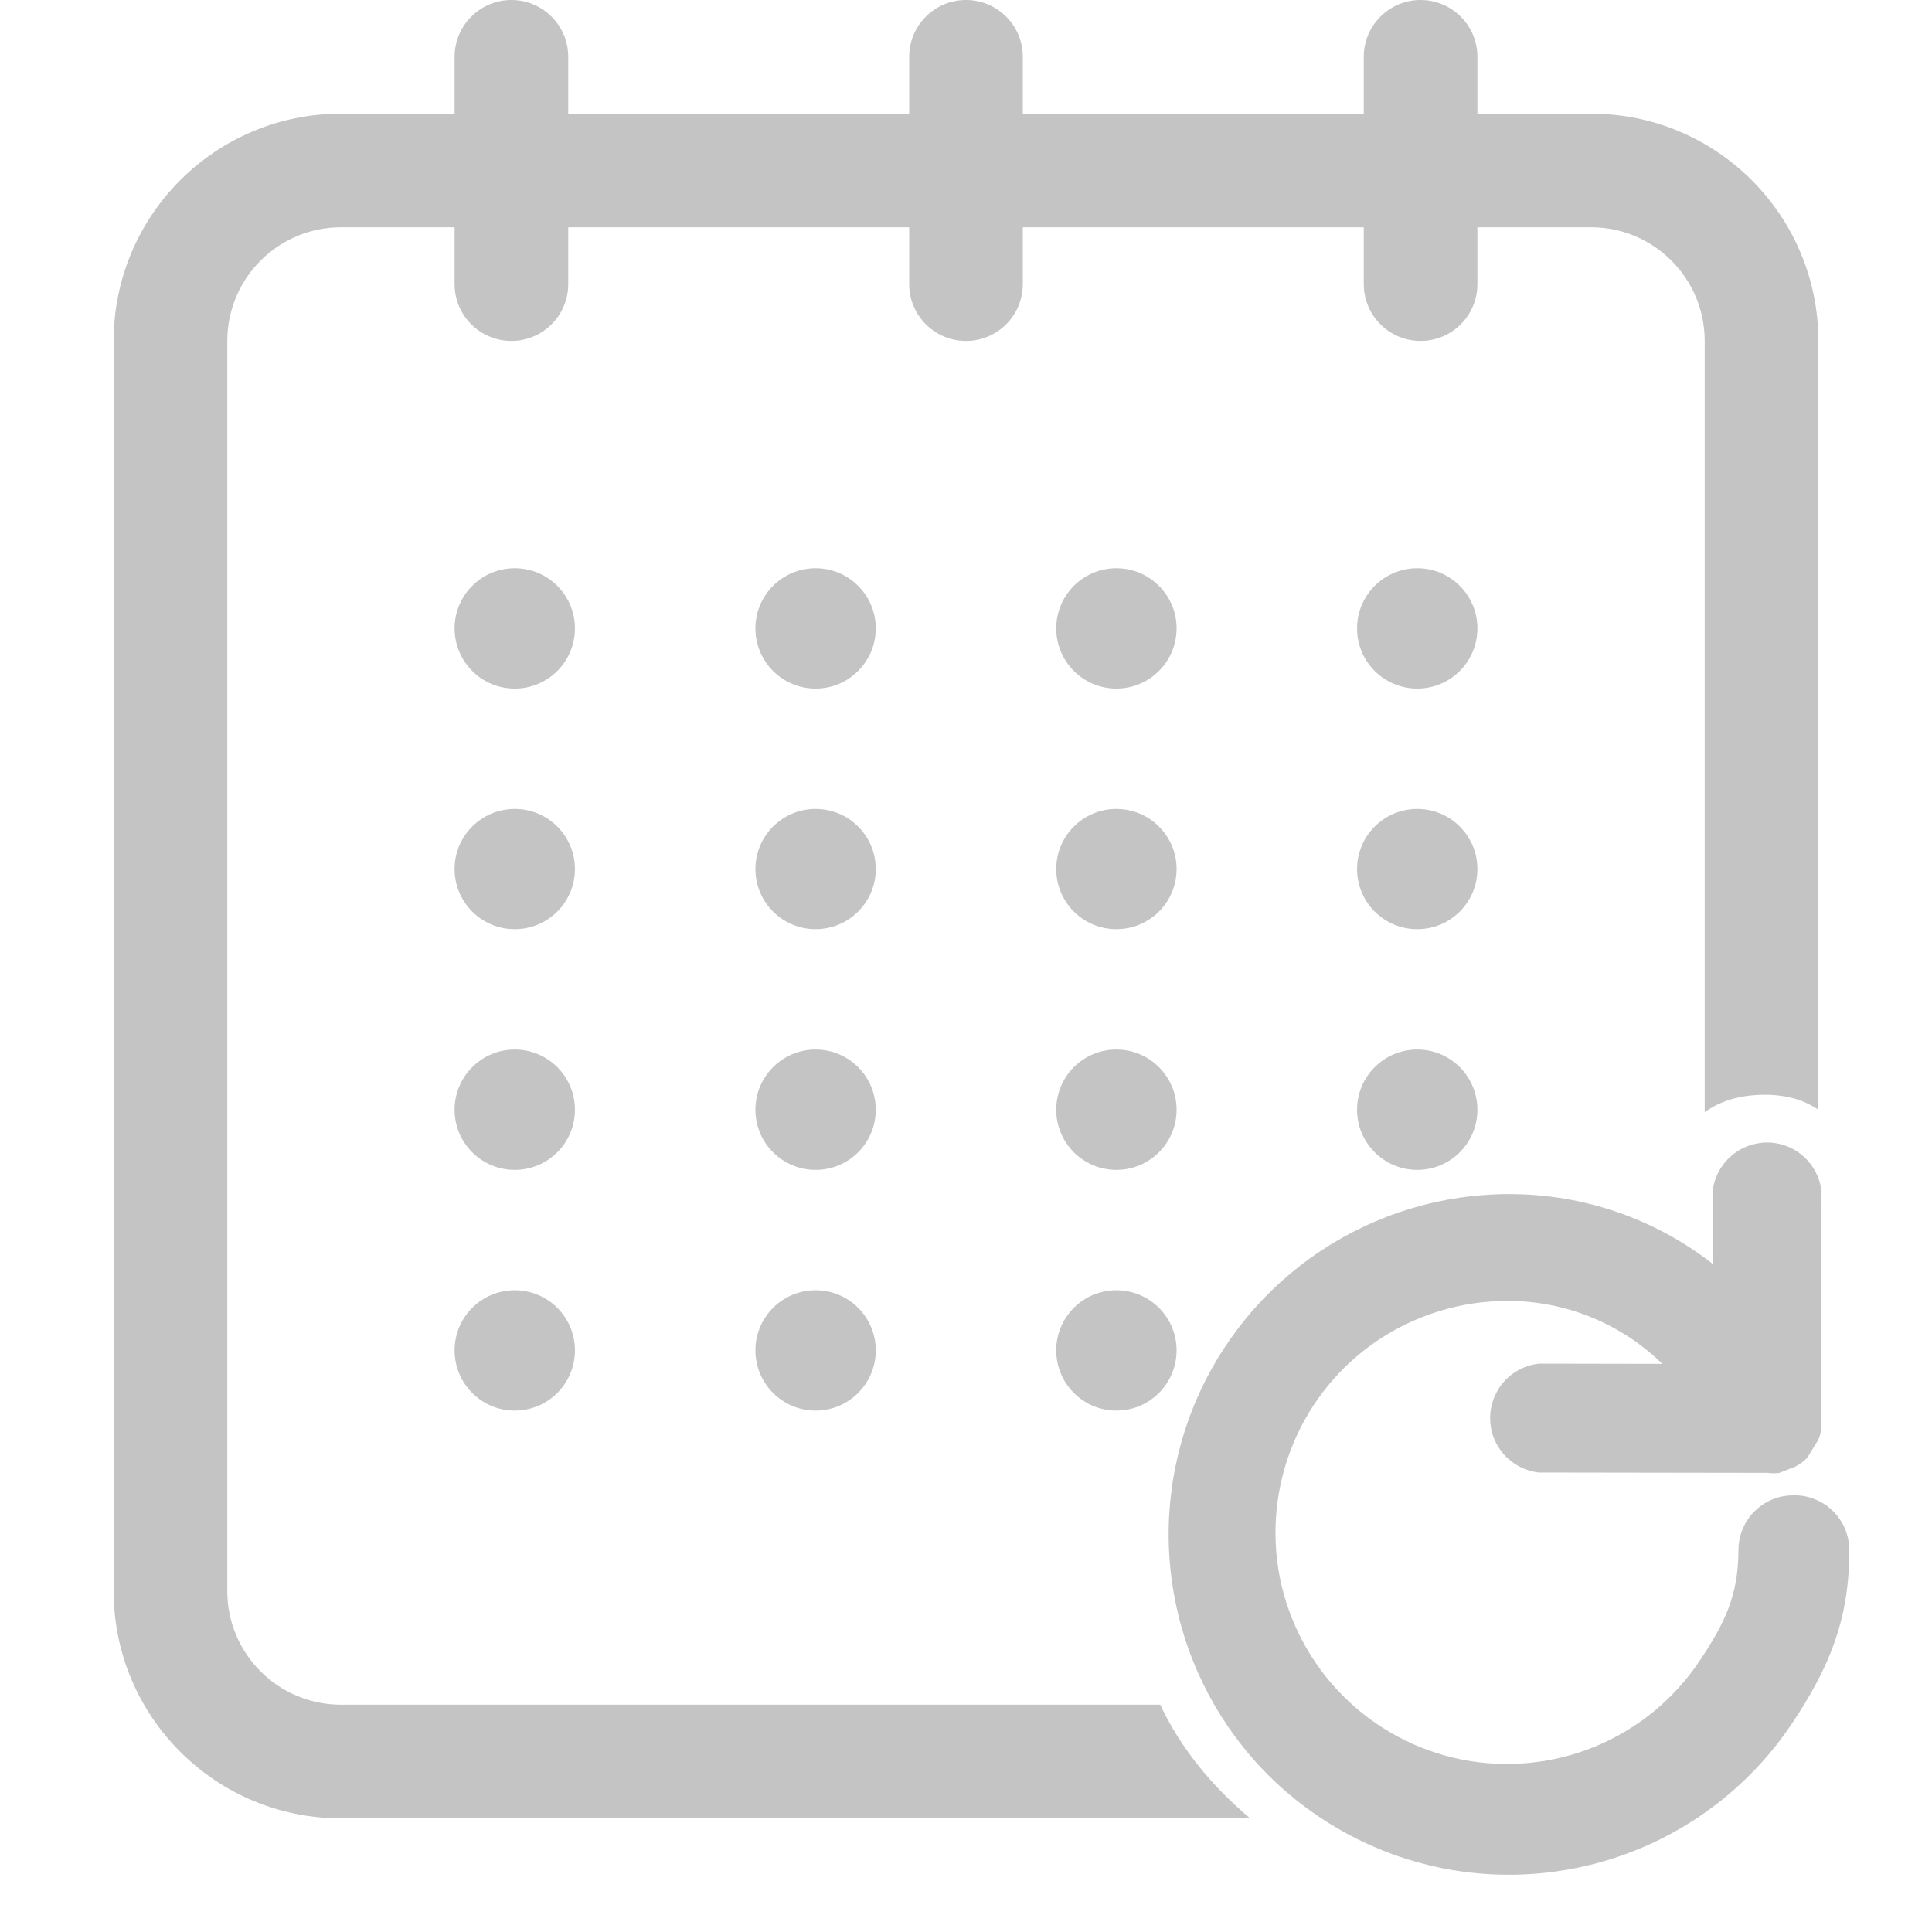
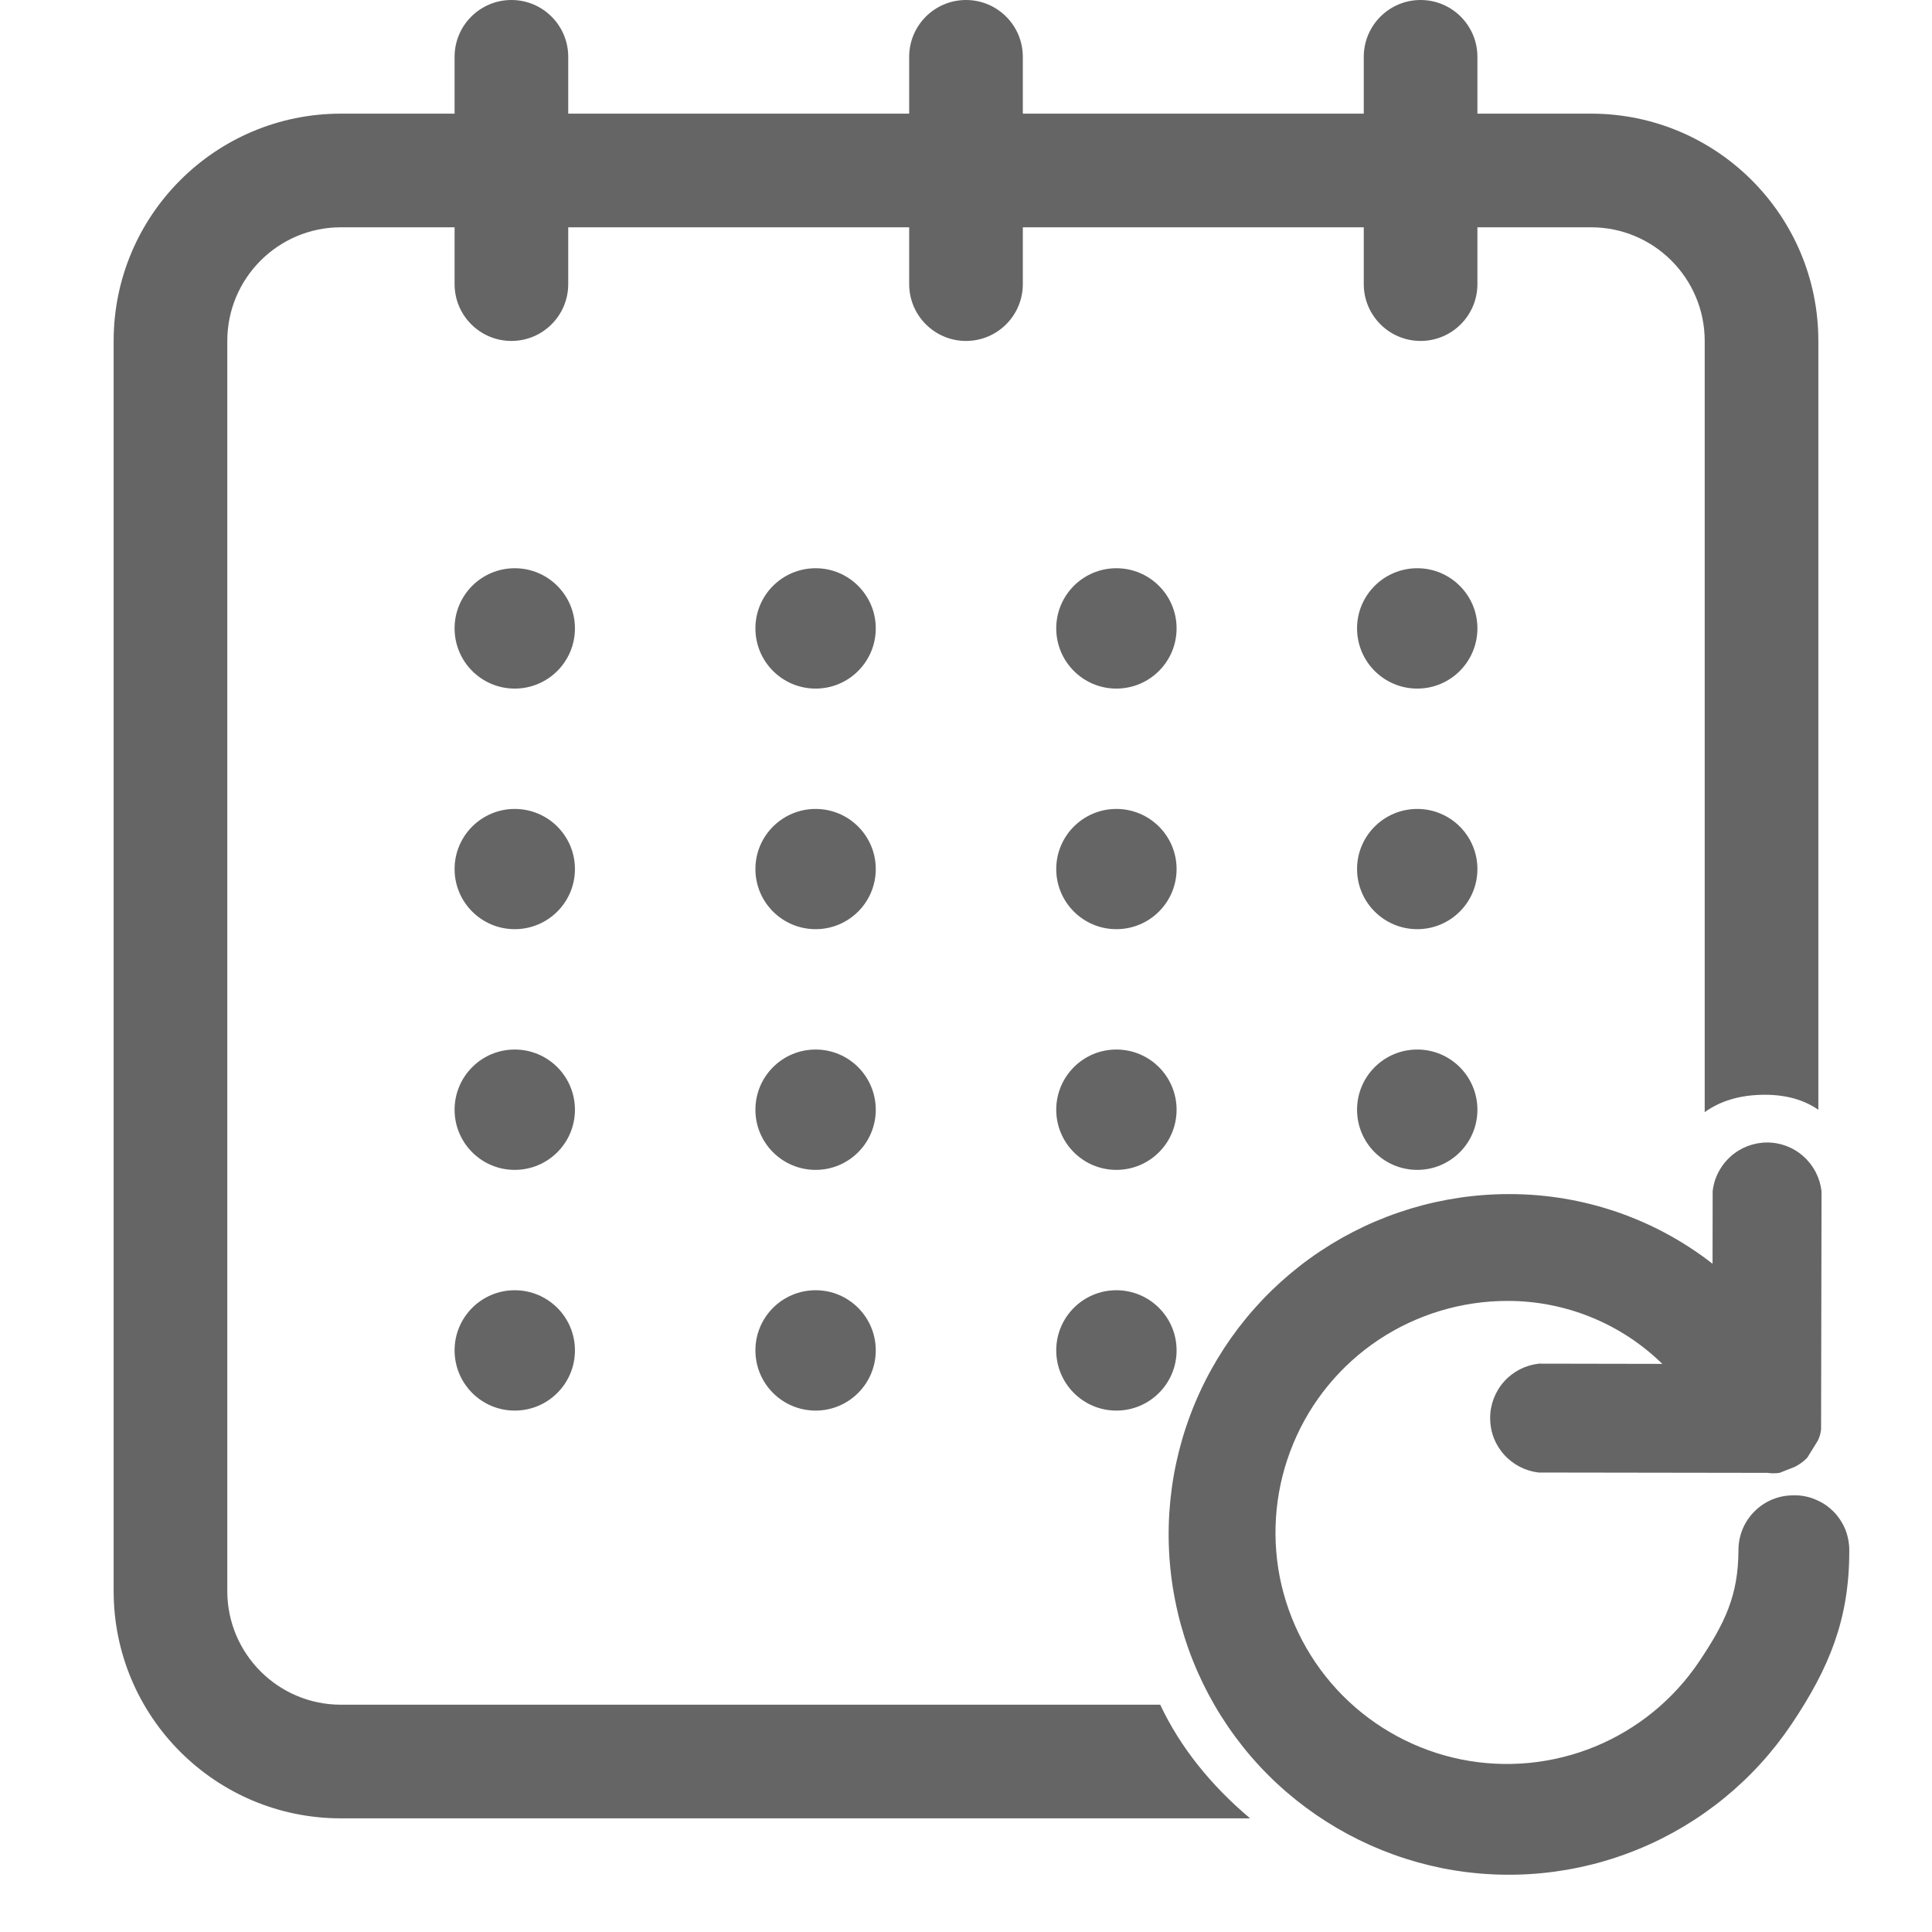
- <svg xmlns="http://www.w3.org/2000/svg" width="17" height="17" viewBox="0 0 17 17" fill="none">
-   <path fill-rule="evenodd" clip-rule="evenodd" d="M4.5 0C4.224 0 4 0.224 4 0.5V1H3C1.896 1 1 1.895 1 3V14C1 15.105 1.896 16 3 16H11C10.656 15.711 10.384 15.373 10.209 15H3C2.448 15 2 14.552 2 14V3C2 2.448 2.448 2 3 2H4V2.5C4 2.776 4.224 3 4.5 3C4.776 3 5 2.776 5 2.5V2H8V2.5C8 2.776 8.224 3 8.5 3C8.776 3 9 2.776 9 2.5V2H12V2.5C12 2.776 12.224 3 12.5 3C12.776 3 13 2.776 13 2.5V2H14C14.552 2 15 2.448 15 3V9.786C15.136 9.688 15.31 9.633 15.53 9.633C15.722 9.633 15.877 9.68 16 9.765V3C16 1.895 15.104 1 14 1H13V0.5C13 0.224 12.776 0 12.5 0C12.224 0 12 0.224 12 0.5V1H9V0.5C9 0.224 8.776 0 8.5 0C8.224 0 8 0.224 8 0.5V1H5V0.5C5 0.224 4.776 0 4.5 0ZM4.529 6.059C4.822 6.059 5.059 5.822 5.059 5.529C5.059 5.237 4.822 5 4.529 5C4.237 5 4 5.237 4 5.529C4 5.822 4.237 6.059 4.529 6.059ZM7.177 6.059C7.469 6.059 7.706 5.822 7.706 5.529C7.706 5.237 7.469 5 7.177 5C6.884 5 6.647 5.237 6.647 5.529C6.647 5.822 6.884 6.059 7.177 6.059ZM10.353 5.529C10.353 5.822 10.116 6.059 9.823 6.059C9.531 6.059 9.294 5.822 9.294 5.529C9.294 5.237 9.531 5 9.823 5C10.116 5 10.353 5.237 10.353 5.529ZM12.471 6.059C12.763 6.059 13 5.822 13 5.529C13 5.237 12.763 5 12.471 5C12.178 5 11.941 5.237 11.941 5.529C11.941 5.822 12.178 6.059 12.471 6.059ZM5.059 7.647C5.059 7.939 4.822 8.176 4.529 8.176C4.237 8.176 4 7.939 4 7.647C4 7.355 4.237 7.118 4.529 7.118C4.822 7.118 5.059 7.355 5.059 7.647ZM7.177 8.176C7.469 8.176 7.706 7.939 7.706 7.647C7.706 7.355 7.469 7.118 7.177 7.118C6.884 7.118 6.647 7.355 6.647 7.647C6.647 7.939 6.884 8.176 7.177 8.176ZM10.353 7.647C10.353 7.939 10.116 8.176 9.823 8.176C9.531 8.176 9.294 7.939 9.294 7.647C9.294 7.355 9.531 7.118 9.823 7.118C10.116 7.118 10.353 7.355 10.353 7.647ZM12.471 8.176C12.763 8.176 13 7.939 13 7.647C13 7.355 12.763 7.118 12.471 7.118C12.178 7.118 11.941 7.355 11.941 7.647C11.941 7.939 12.178 8.176 12.471 8.176ZM5.059 9.765C5.059 10.057 4.822 10.294 4.529 10.294C4.237 10.294 4 10.057 4 9.765C4 9.472 4.237 9.235 4.529 9.235C4.822 9.235 5.059 9.472 5.059 9.765ZM7.177 10.294C7.469 10.294 7.706 10.057 7.706 9.765C7.706 9.472 7.469 9.235 7.177 9.235C6.884 9.235 6.647 9.472 6.647 9.765C6.647 10.057 6.884 10.294 7.177 10.294ZM10.353 9.765C10.353 10.057 10.116 10.294 9.823 10.294C9.531 10.294 9.294 10.057 9.294 9.765C9.294 9.472 9.531 9.235 9.823 9.235C10.116 9.235 10.353 9.472 10.353 9.765ZM12.471 10.294C12.763 10.294 13 10.057 13 9.765C13 9.472 12.763 9.235 12.471 9.235C12.178 9.235 11.941 9.472 11.941 9.765C11.941 10.057 12.178 10.294 12.471 10.294ZM5.059 11.882C5.059 12.175 4.822 12.412 4.529 12.412C4.237 12.412 4 12.175 4 11.882C4 11.59 4.237 11.353 4.529 11.353C4.822 11.353 5.059 11.59 5.059 11.882ZM7.177 12.412C7.469 12.412 7.706 12.175 7.706 11.882C7.706 11.59 7.469 11.353 7.177 11.353C6.884 11.353 6.647 11.59 6.647 11.882C6.647 12.175 6.884 12.412 7.177 12.412ZM10.353 11.882C10.353 12.175 10.116 12.412 9.823 12.412C9.531 12.412 9.294 12.175 9.294 11.882C9.294 11.59 9.531 11.353 9.823 11.353C10.116 11.353 10.353 11.59 10.353 11.882ZM15.439 13.298C15.529 13.208 15.652 13.157 15.78 13.158C15.812 13.157 15.844 13.159 15.876 13.165C15.909 13.171 15.941 13.18 15.971 13.193C16.008 13.208 16.043 13.227 16.075 13.25C16.096 13.266 16.116 13.283 16.134 13.301C16.18 13.348 16.216 13.404 16.24 13.465C16.263 13.526 16.274 13.592 16.272 13.658C16.271 14.25 16.095 14.678 15.765 15.17C15.435 15.662 14.966 16.045 14.419 16.27C13.871 16.496 13.269 16.554 12.688 16.438C12.108 16.321 11.575 16.035 11.156 15.616C10.738 15.196 10.454 14.662 10.34 14.081C10.225 13.5 10.285 12.898 10.513 12.351C10.741 11.804 11.125 11.337 11.618 11.009C12.111 10.681 12.69 10.506 13.283 10.507C13.93 10.507 14.559 10.722 15.069 11.12L15.07 10.481C15.078 10.409 15.102 10.341 15.14 10.281C15.164 10.242 15.193 10.207 15.228 10.176C15.316 10.097 15.431 10.053 15.55 10.053C15.668 10.053 15.783 10.097 15.871 10.177C15.959 10.256 16.015 10.365 16.028 10.483L16.024 12.578C16.02 12.612 16.011 12.646 15.995 12.677L15.902 12.827C15.87 12.86 15.832 12.888 15.791 12.908L15.658 12.96C15.623 12.965 15.588 12.965 15.553 12.96L13.54 12.957C13.422 12.944 13.313 12.887 13.234 12.799C13.19 12.749 13.157 12.692 13.136 12.63C13.12 12.581 13.112 12.53 13.112 12.477C13.112 12.359 13.156 12.244 13.235 12.156C13.314 12.068 13.423 12.012 13.541 11.999L14.627 12.001C14.263 11.645 13.773 11.446 13.264 11.447C12.861 11.447 12.467 11.566 12.131 11.789C11.796 12.012 11.534 12.33 11.38 12.702C11.225 13.074 11.184 13.483 11.261 13.878C11.34 14.274 11.533 14.637 11.817 14.922C12.102 15.208 12.464 15.402 12.859 15.482C13.254 15.561 13.664 15.521 14.036 15.368C14.409 15.214 14.727 14.954 14.952 14.619C15.176 14.284 15.296 14.041 15.297 13.639C15.297 13.511 15.348 13.388 15.439 13.298Z" fill="#C4C4C4" />
+ <svg xmlns="http://www.w3.org/2000/svg" width="22" height="22" viewBox="0 0 17 17" fill="none">
+   <path fill="#656565" fill-rule="evenodd" clip-rule="evenodd" d="M4.5 0C4.224 0 4 0.224 4 0.5V1H3C1.896 1 1 1.895 1 3V14C1 15.105 1.896 16 3 16H11C10.656 15.711 10.384 15.373 10.209 15H3C2.448 15 2 14.552 2 14V3C2 2.448 2.448 2 3 2H4V2.5C4 2.776 4.224 3 4.5 3C4.776 3 5 2.776 5 2.5V2H8V2.5C8 2.776 8.224 3 8.5 3C8.776 3 9 2.776 9 2.5V2H12V2.5C12 2.776 12.224 3 12.5 3C12.776 3 13 2.776 13 2.5V2H14C14.552 2 15 2.448 15 3V9.786C15.136 9.688 15.31 9.633 15.53 9.633C15.722 9.633 15.877 9.68 16 9.765V3C16 1.895 15.104 1 14 1H13V0.5C13 0.224 12.776 0 12.5 0C12.224 0 12 0.224 12 0.5V1H9V0.5C9 0.224 8.776 0 8.5 0C8.224 0 8 0.224 8 0.5V1H5V0.5C5 0.224 4.776 0 4.5 0ZM4.529 6.059C4.822 6.059 5.059 5.822 5.059 5.529C5.059 5.237 4.822 5 4.529 5C4.237 5 4 5.237 4 5.529C4 5.822 4.237 6.059 4.529 6.059ZM7.177 6.059C7.469 6.059 7.706 5.822 7.706 5.529C7.706 5.237 7.469 5 7.177 5C6.884 5 6.647 5.237 6.647 5.529C6.647 5.822 6.884 6.059 7.177 6.059ZM10.353 5.529C10.353 5.822 10.116 6.059 9.823 6.059C9.531 6.059 9.294 5.822 9.294 5.529C9.294 5.237 9.531 5 9.823 5C10.116 5 10.353 5.237 10.353 5.529ZM12.471 6.059C12.763 6.059 13 5.822 13 5.529C13 5.237 12.763 5 12.471 5C12.178 5 11.941 5.237 11.941 5.529C11.941 5.822 12.178 6.059 12.471 6.059ZM5.059 7.647C5.059 7.939 4.822 8.176 4.529 8.176C4.237 8.176 4 7.939 4 7.647C4 7.355 4.237 7.118 4.529 7.118C4.822 7.118 5.059 7.355 5.059 7.647ZM7.177 8.176C7.469 8.176 7.706 7.939 7.706 7.647C7.706 7.355 7.469 7.118 7.177 7.118C6.884 7.118 6.647 7.355 6.647 7.647C6.647 7.939 6.884 8.176 7.177 8.176ZM10.353 7.647C10.353 7.939 10.116 8.176 9.823 8.176C9.531 8.176 9.294 7.939 9.294 7.647C9.294 7.355 9.531 7.118 9.823 7.118C10.116 7.118 10.353 7.355 10.353 7.647ZM12.471 8.176C12.763 8.176 13 7.939 13 7.647C13 7.355 12.763 7.118 12.471 7.118C12.178 7.118 11.941 7.355 11.941 7.647C11.941 7.939 12.178 8.176 12.471 8.176ZM5.059 9.765C5.059 10.057 4.822 10.294 4.529 10.294C4.237 10.294 4 10.057 4 9.765C4 9.472 4.237 9.235 4.529 9.235C4.822 9.235 5.059 9.472 5.059 9.765ZM7.177 10.294C7.469 10.294 7.706 10.057 7.706 9.765C7.706 9.472 7.469 9.235 7.177 9.235C6.884 9.235 6.647 9.472 6.647 9.765C6.647 10.057 6.884 10.294 7.177 10.294ZM10.353 9.765C10.353 10.057 10.116 10.294 9.823 10.294C9.531 10.294 9.294 10.057 9.294 9.765C9.294 9.472 9.531 9.235 9.823 9.235C10.116 9.235 10.353 9.472 10.353 9.765ZM12.471 10.294C12.763 10.294 13 10.057 13 9.765C13 9.472 12.763 9.235 12.471 9.235C12.178 9.235 11.941 9.472 11.941 9.765C11.941 10.057 12.178 10.294 12.471 10.294ZM5.059 11.882C5.059 12.175 4.822 12.412 4.529 12.412C4.237 12.412 4 12.175 4 11.882C4 11.59 4.237 11.353 4.529 11.353C4.822 11.353 5.059 11.59 5.059 11.882ZM7.177 12.412C7.469 12.412 7.706 12.175 7.706 11.882C7.706 11.59 7.469 11.353 7.177 11.353C6.884 11.353 6.647 11.59 6.647 11.882C6.647 12.175 6.884 12.412 7.177 12.412ZM10.353 11.882C10.353 12.175 10.116 12.412 9.823 12.412C9.531 12.412 9.294 12.175 9.294 11.882C9.294 11.59 9.531 11.353 9.823 11.353C10.116 11.353 10.353 11.59 10.353 11.882ZM15.439 13.298C15.529 13.208 15.652 13.157 15.78 13.158C15.812 13.157 15.844 13.159 15.876 13.165C15.909 13.171 15.941 13.18 15.971 13.193C16.008 13.208 16.043 13.227 16.075 13.25C16.096 13.266 16.116 13.283 16.134 13.301C16.18 13.348 16.216 13.404 16.24 13.465C16.263 13.526 16.274 13.592 16.272 13.658C16.271 14.25 16.095 14.678 15.765 15.17C15.435 15.662 14.966 16.045 14.419 16.27C13.871 16.496 13.269 16.554 12.688 16.438C12.108 16.321 11.575 16.035 11.156 15.616C10.738 15.196 10.454 14.662 10.34 14.081C10.225 13.5 10.285 12.898 10.513 12.351C10.741 11.804 11.125 11.337 11.618 11.009C12.111 10.681 12.69 10.506 13.283 10.507C13.93 10.507 14.559 10.722 15.069 11.12L15.07 10.481C15.078 10.409 15.102 10.341 15.14 10.281C15.164 10.242 15.193 10.207 15.228 10.176C15.316 10.097 15.431 10.053 15.55 10.053C15.668 10.053 15.783 10.097 15.871 10.177C15.959 10.256 16.015 10.365 16.028 10.483L16.024 12.578C16.02 12.612 16.011 12.646 15.995 12.677L15.902 12.827C15.87 12.86 15.832 12.888 15.791 12.908L15.658 12.96C15.623 12.965 15.588 12.965 15.553 12.96L13.54 12.957C13.422 12.944 13.313 12.887 13.234 12.799C13.19 12.749 13.157 12.692 13.136 12.63C13.12 12.581 13.112 12.53 13.112 12.477C13.112 12.359 13.156 12.244 13.235 12.156C13.314 12.068 13.423 12.012 13.541 11.999L14.627 12.001C14.263 11.645 13.773 11.446 13.264 11.447C12.861 11.447 12.467 11.566 12.131 11.789C11.796 12.012 11.534 12.33 11.38 12.702C11.225 13.074 11.184 13.483 11.261 13.878C11.34 14.274 11.533 14.637 11.817 14.922C12.102 15.208 12.464 15.402 12.859 15.482C13.254 15.561 13.664 15.521 14.036 15.368C14.409 15.214 14.727 14.954 14.952 14.619C15.176 14.284 15.296 14.041 15.297 13.639C15.297 13.511 15.348 13.388 15.439 13.298Z" />
</svg>
